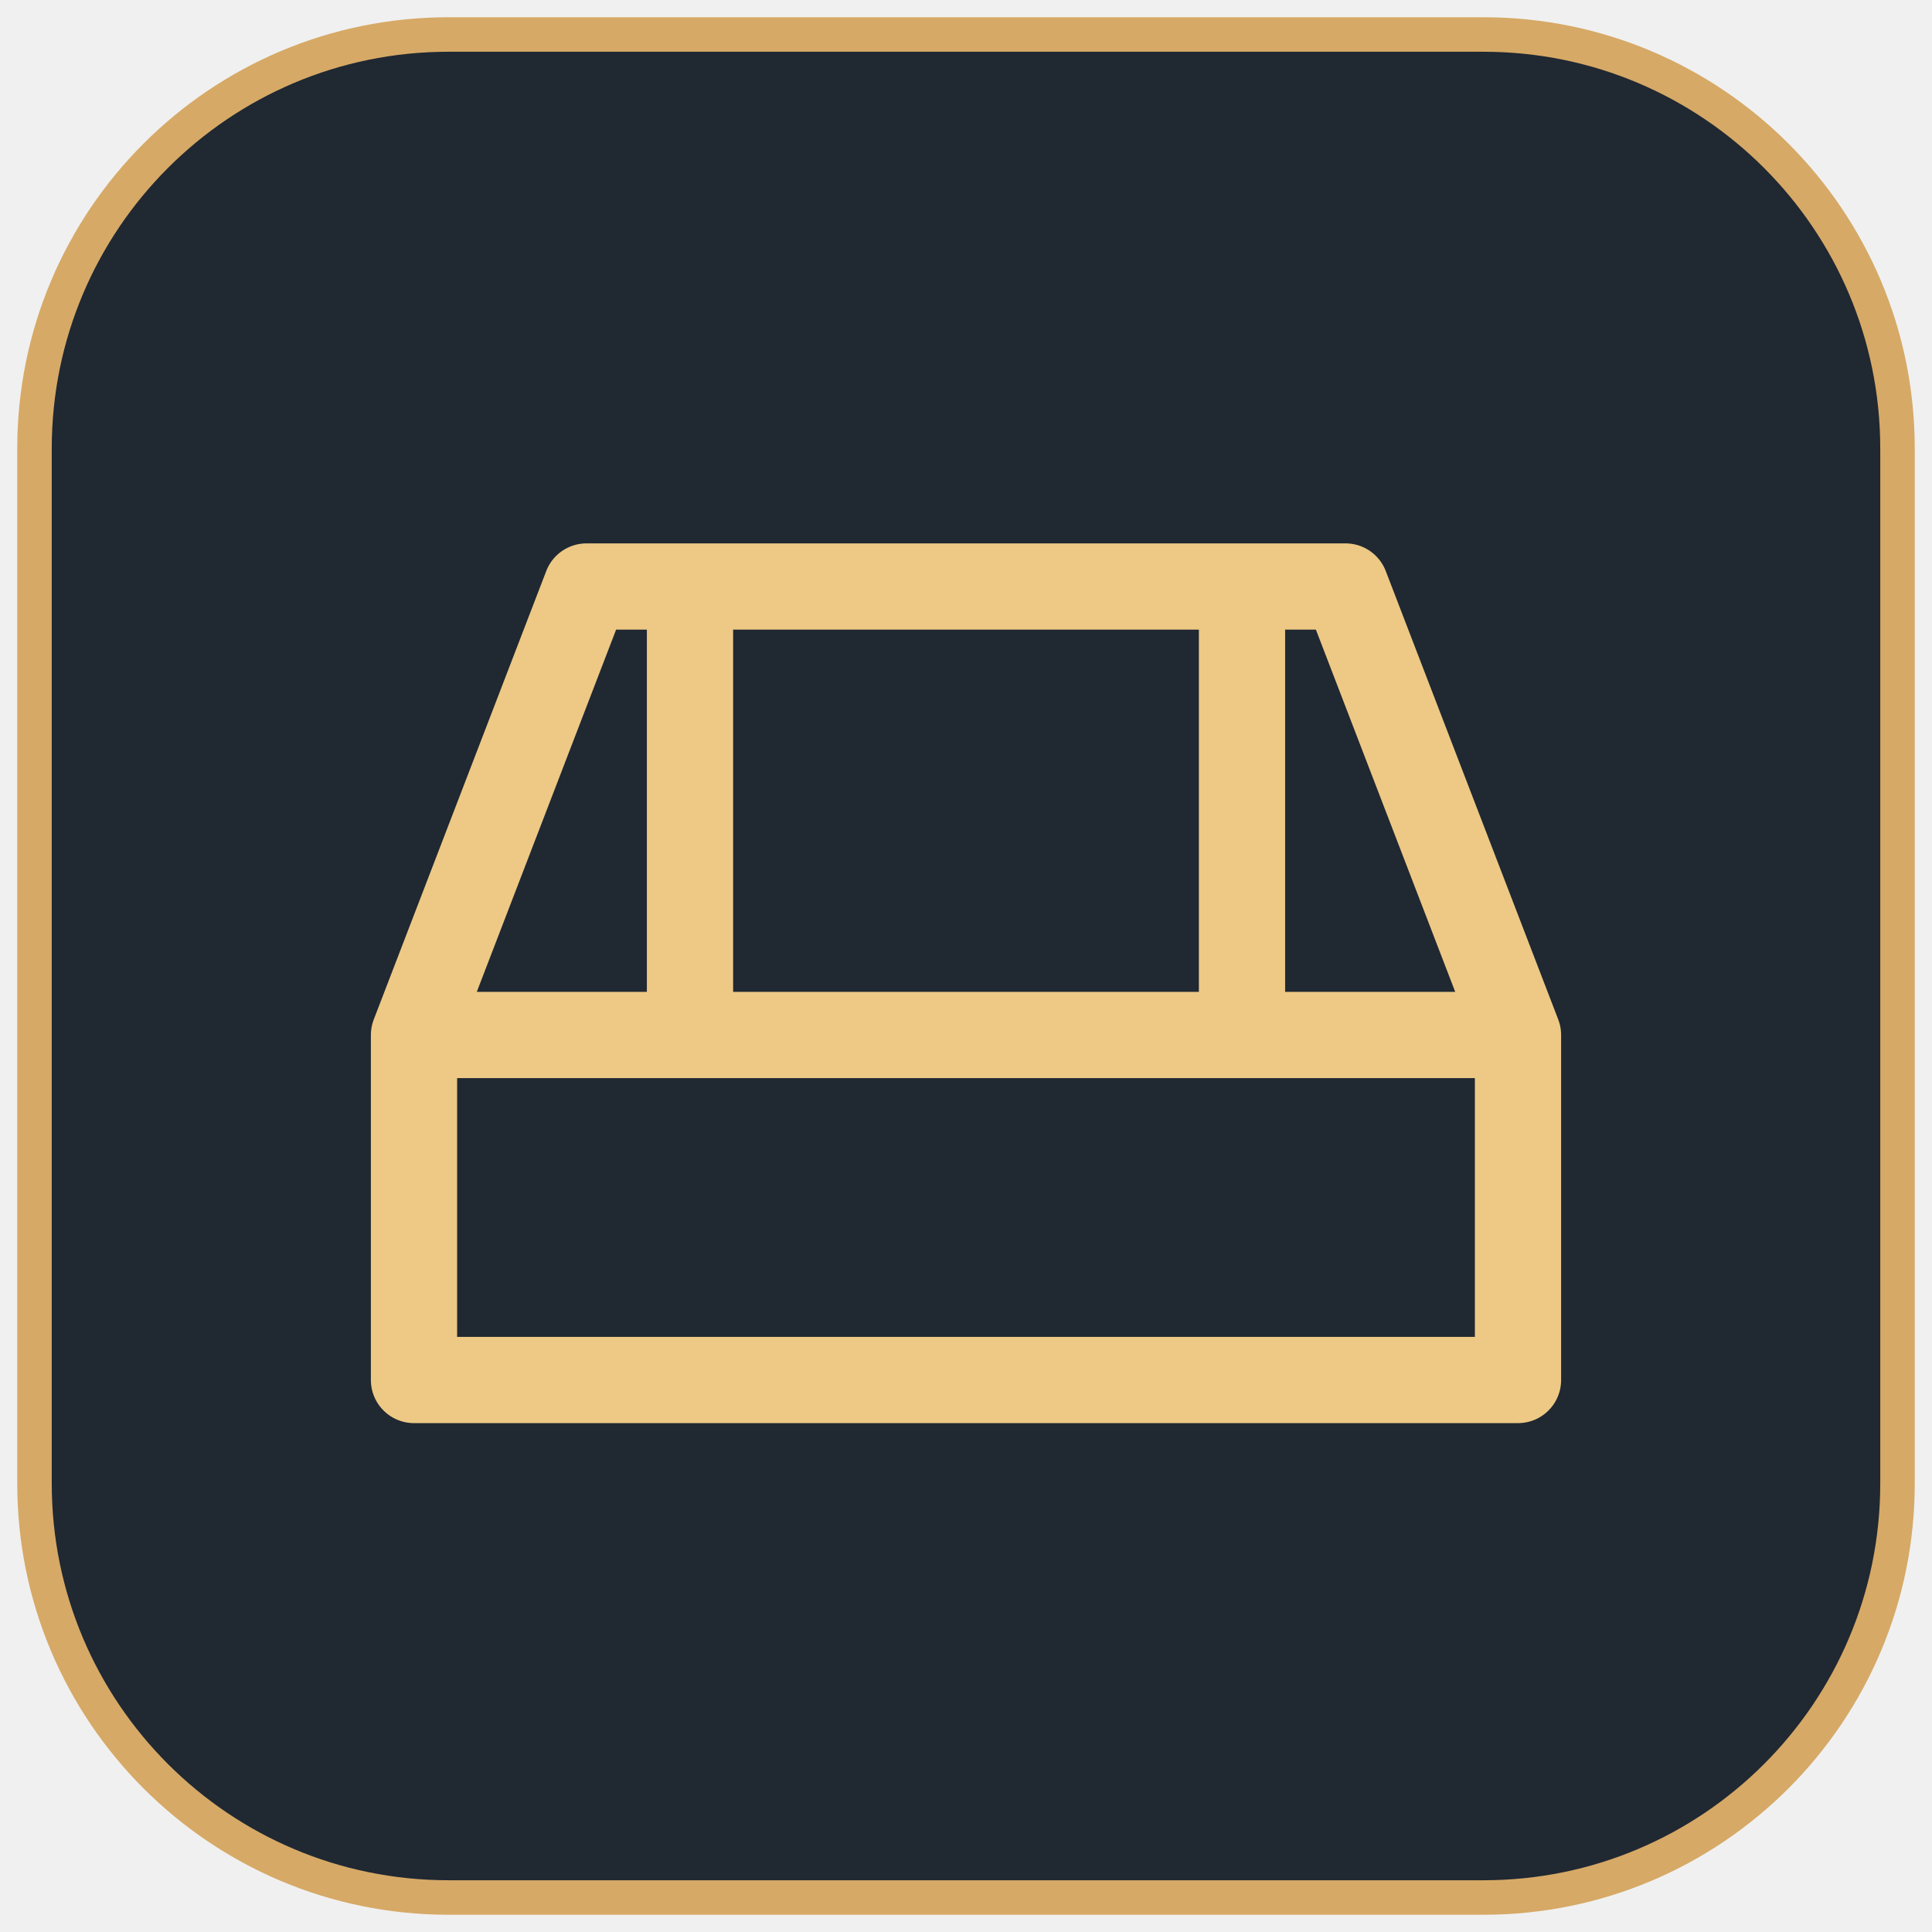
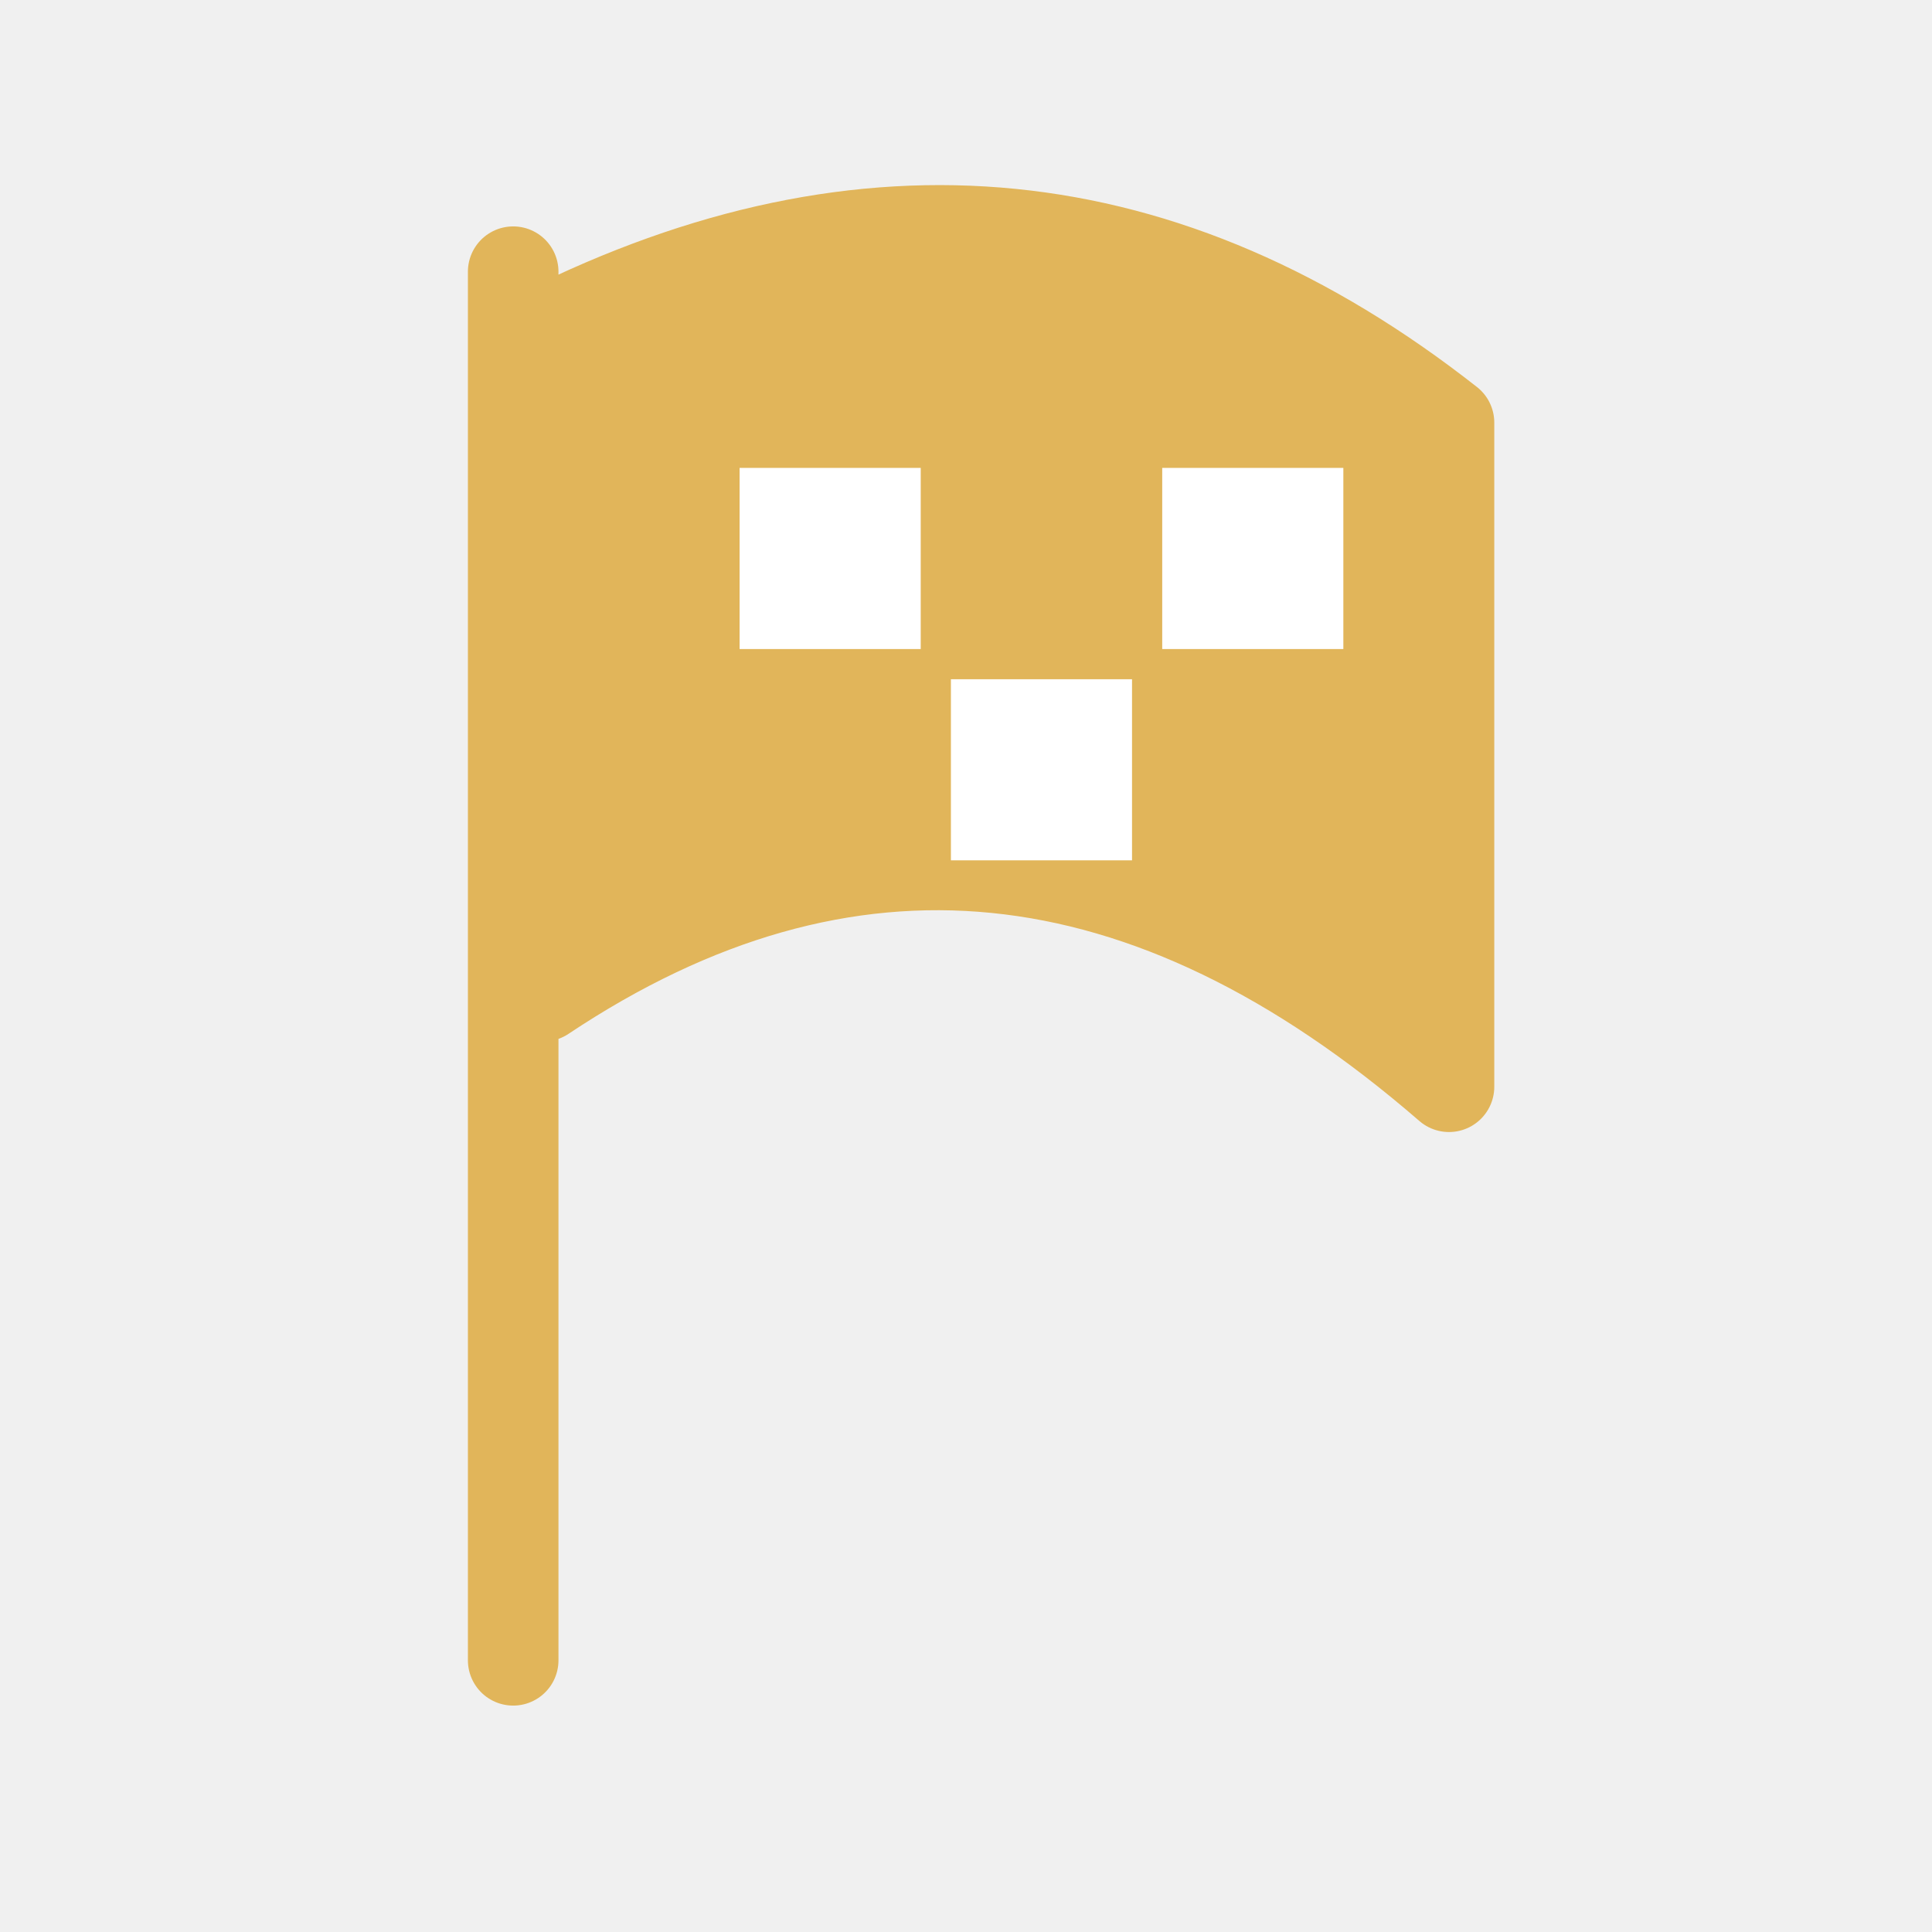
- <svg xmlns="http://www.w3.org/2000/svg" width="56" height="56" viewBox="0 0 56 56">
-   <rect x="1" y="1" width="54" height="54" rx="12" fill="#202832" stroke="#d6a966" />
-   <g stroke="#edc985" stroke-width="2.5" fill="none" stroke-linejoin="round">
-     <path d="m12 30 5-13h22l5 13v10H12ZM12 30h32M20 17v13M36 17v13" />
+ <svg xmlns="http://www.w3.org/2000/svg" viewBox="0 0 64 64">
+   <g fill="#e1b55a" stroke="#e1b55a" stroke-linejoin="round" stroke-linecap="round">
+     <path d="M17 55V9M18 11Q34 3 48 14V36Q33 23 18 33" stroke-width="3" />
+     <path d="M24 15h7v7h7v7h-7v-7h-7zM38 15h7v7h-7z" fill="#fff" />
  </g>
</svg>
